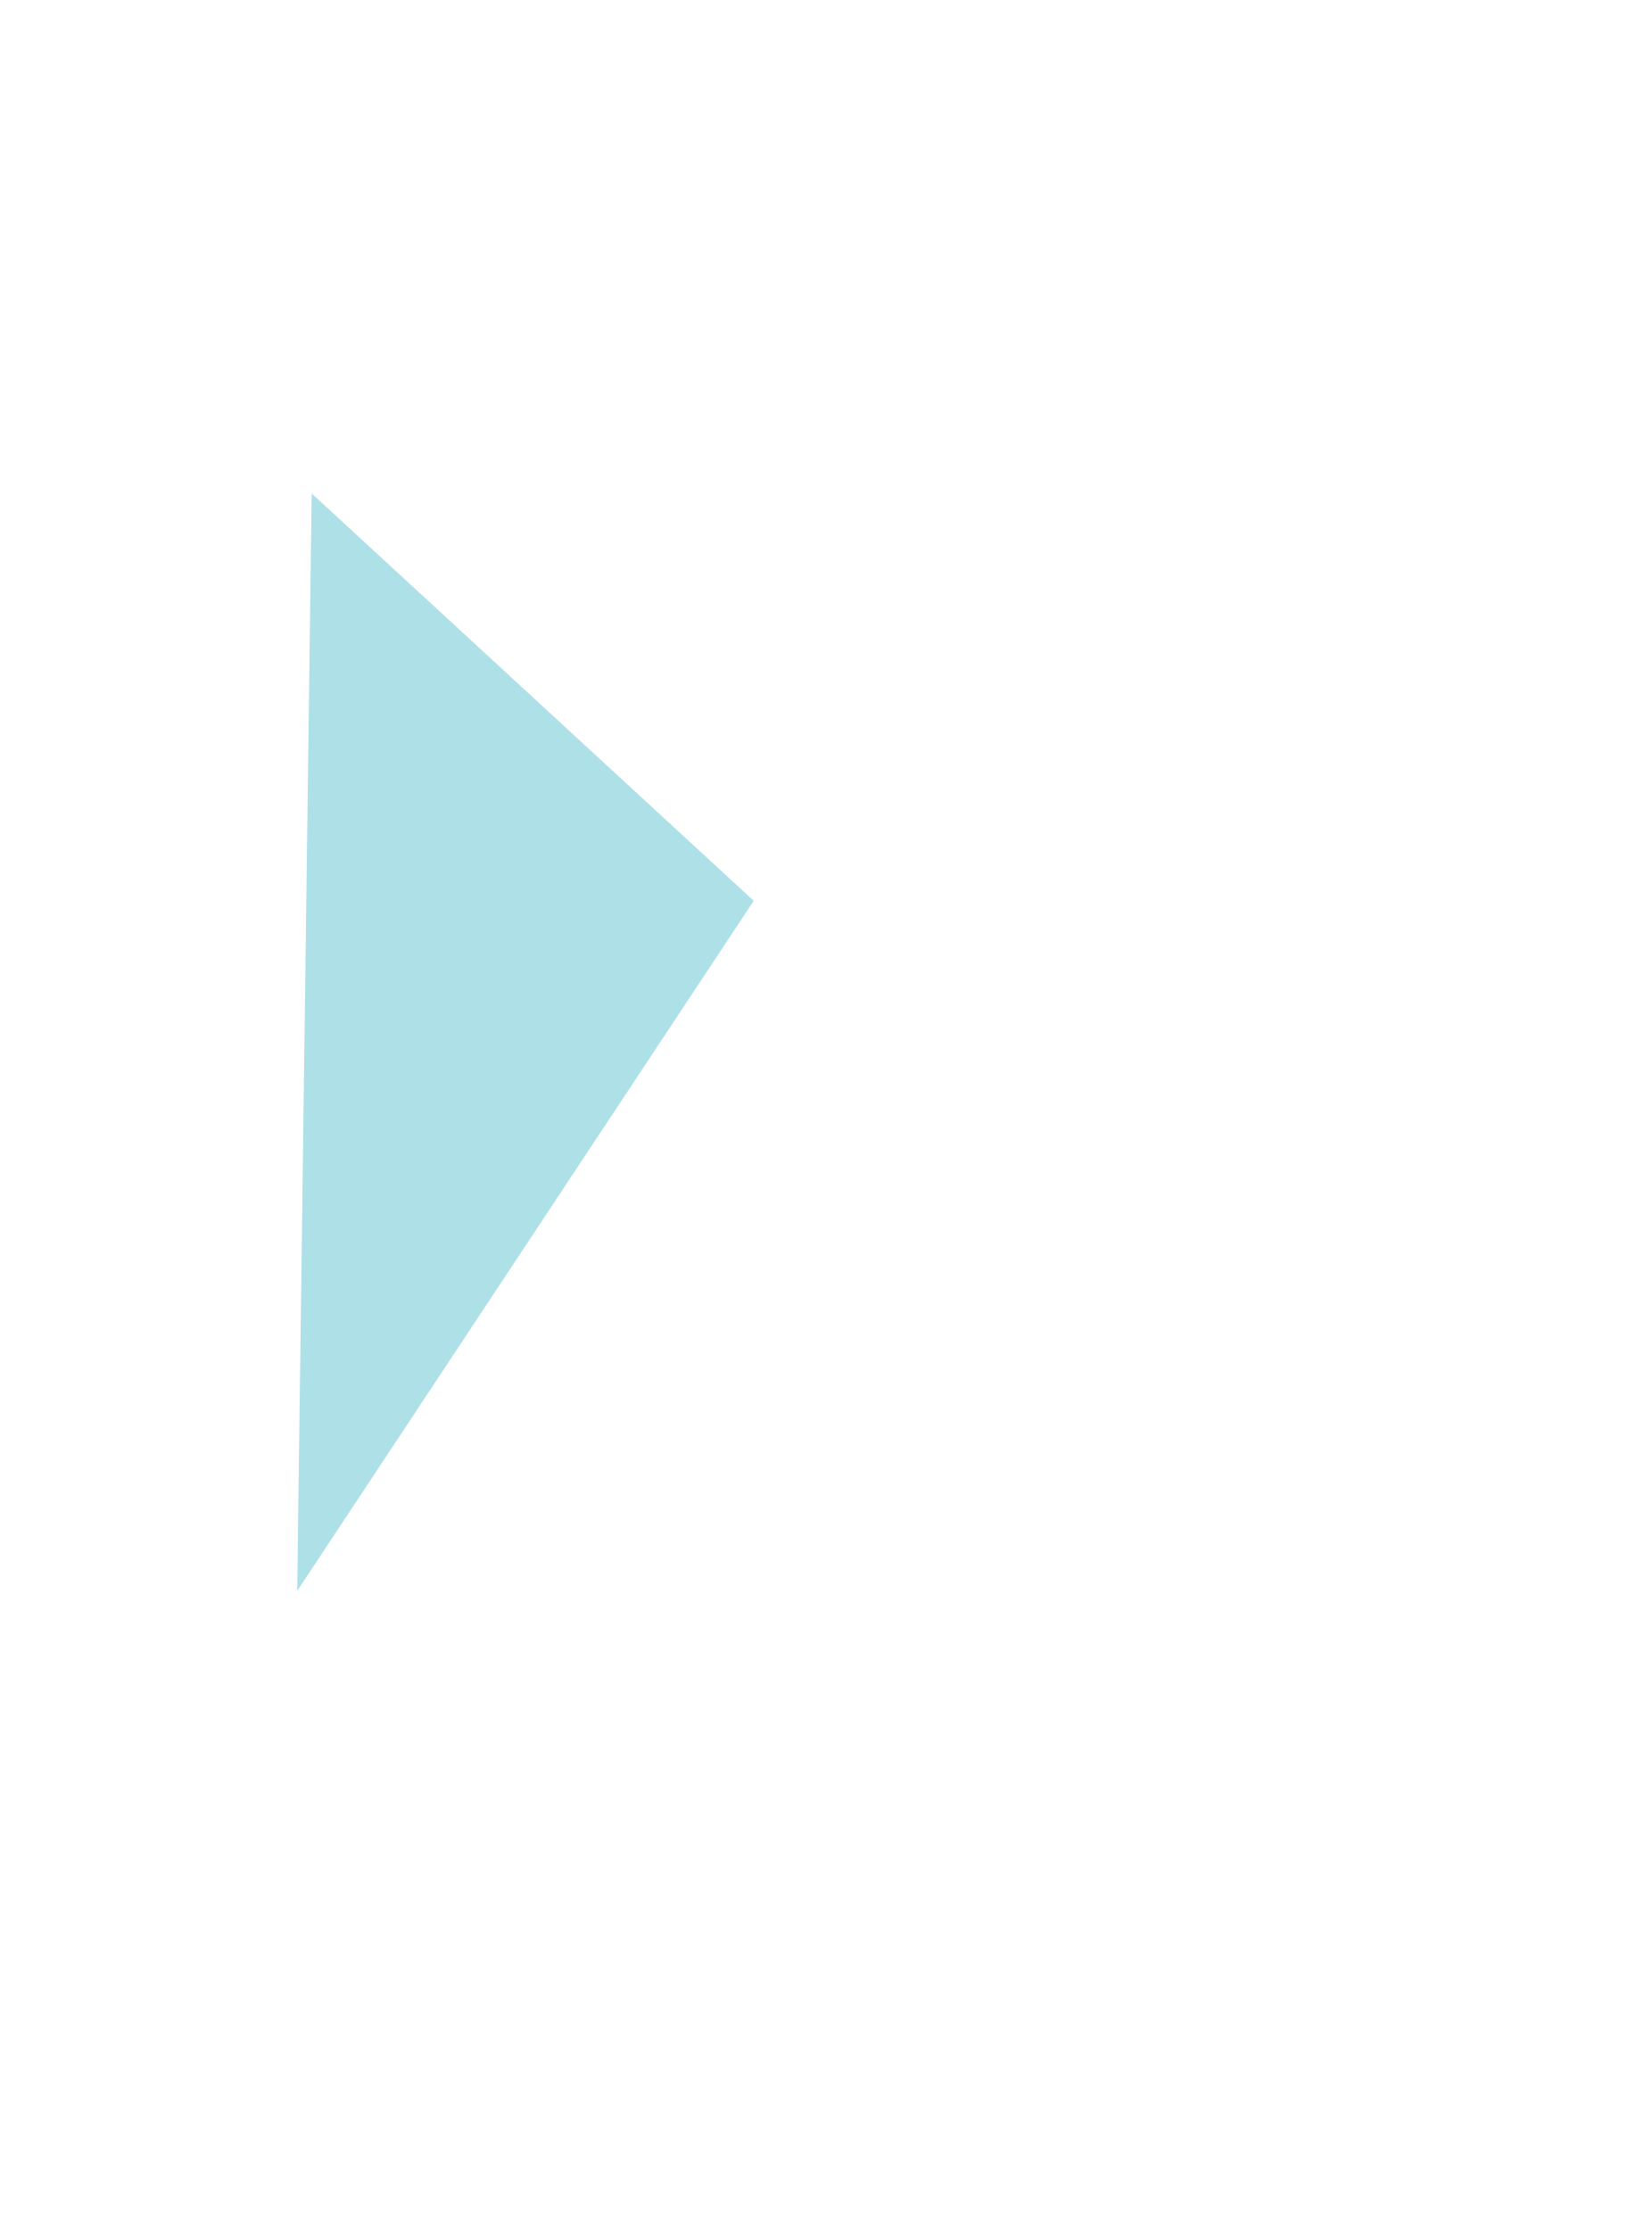
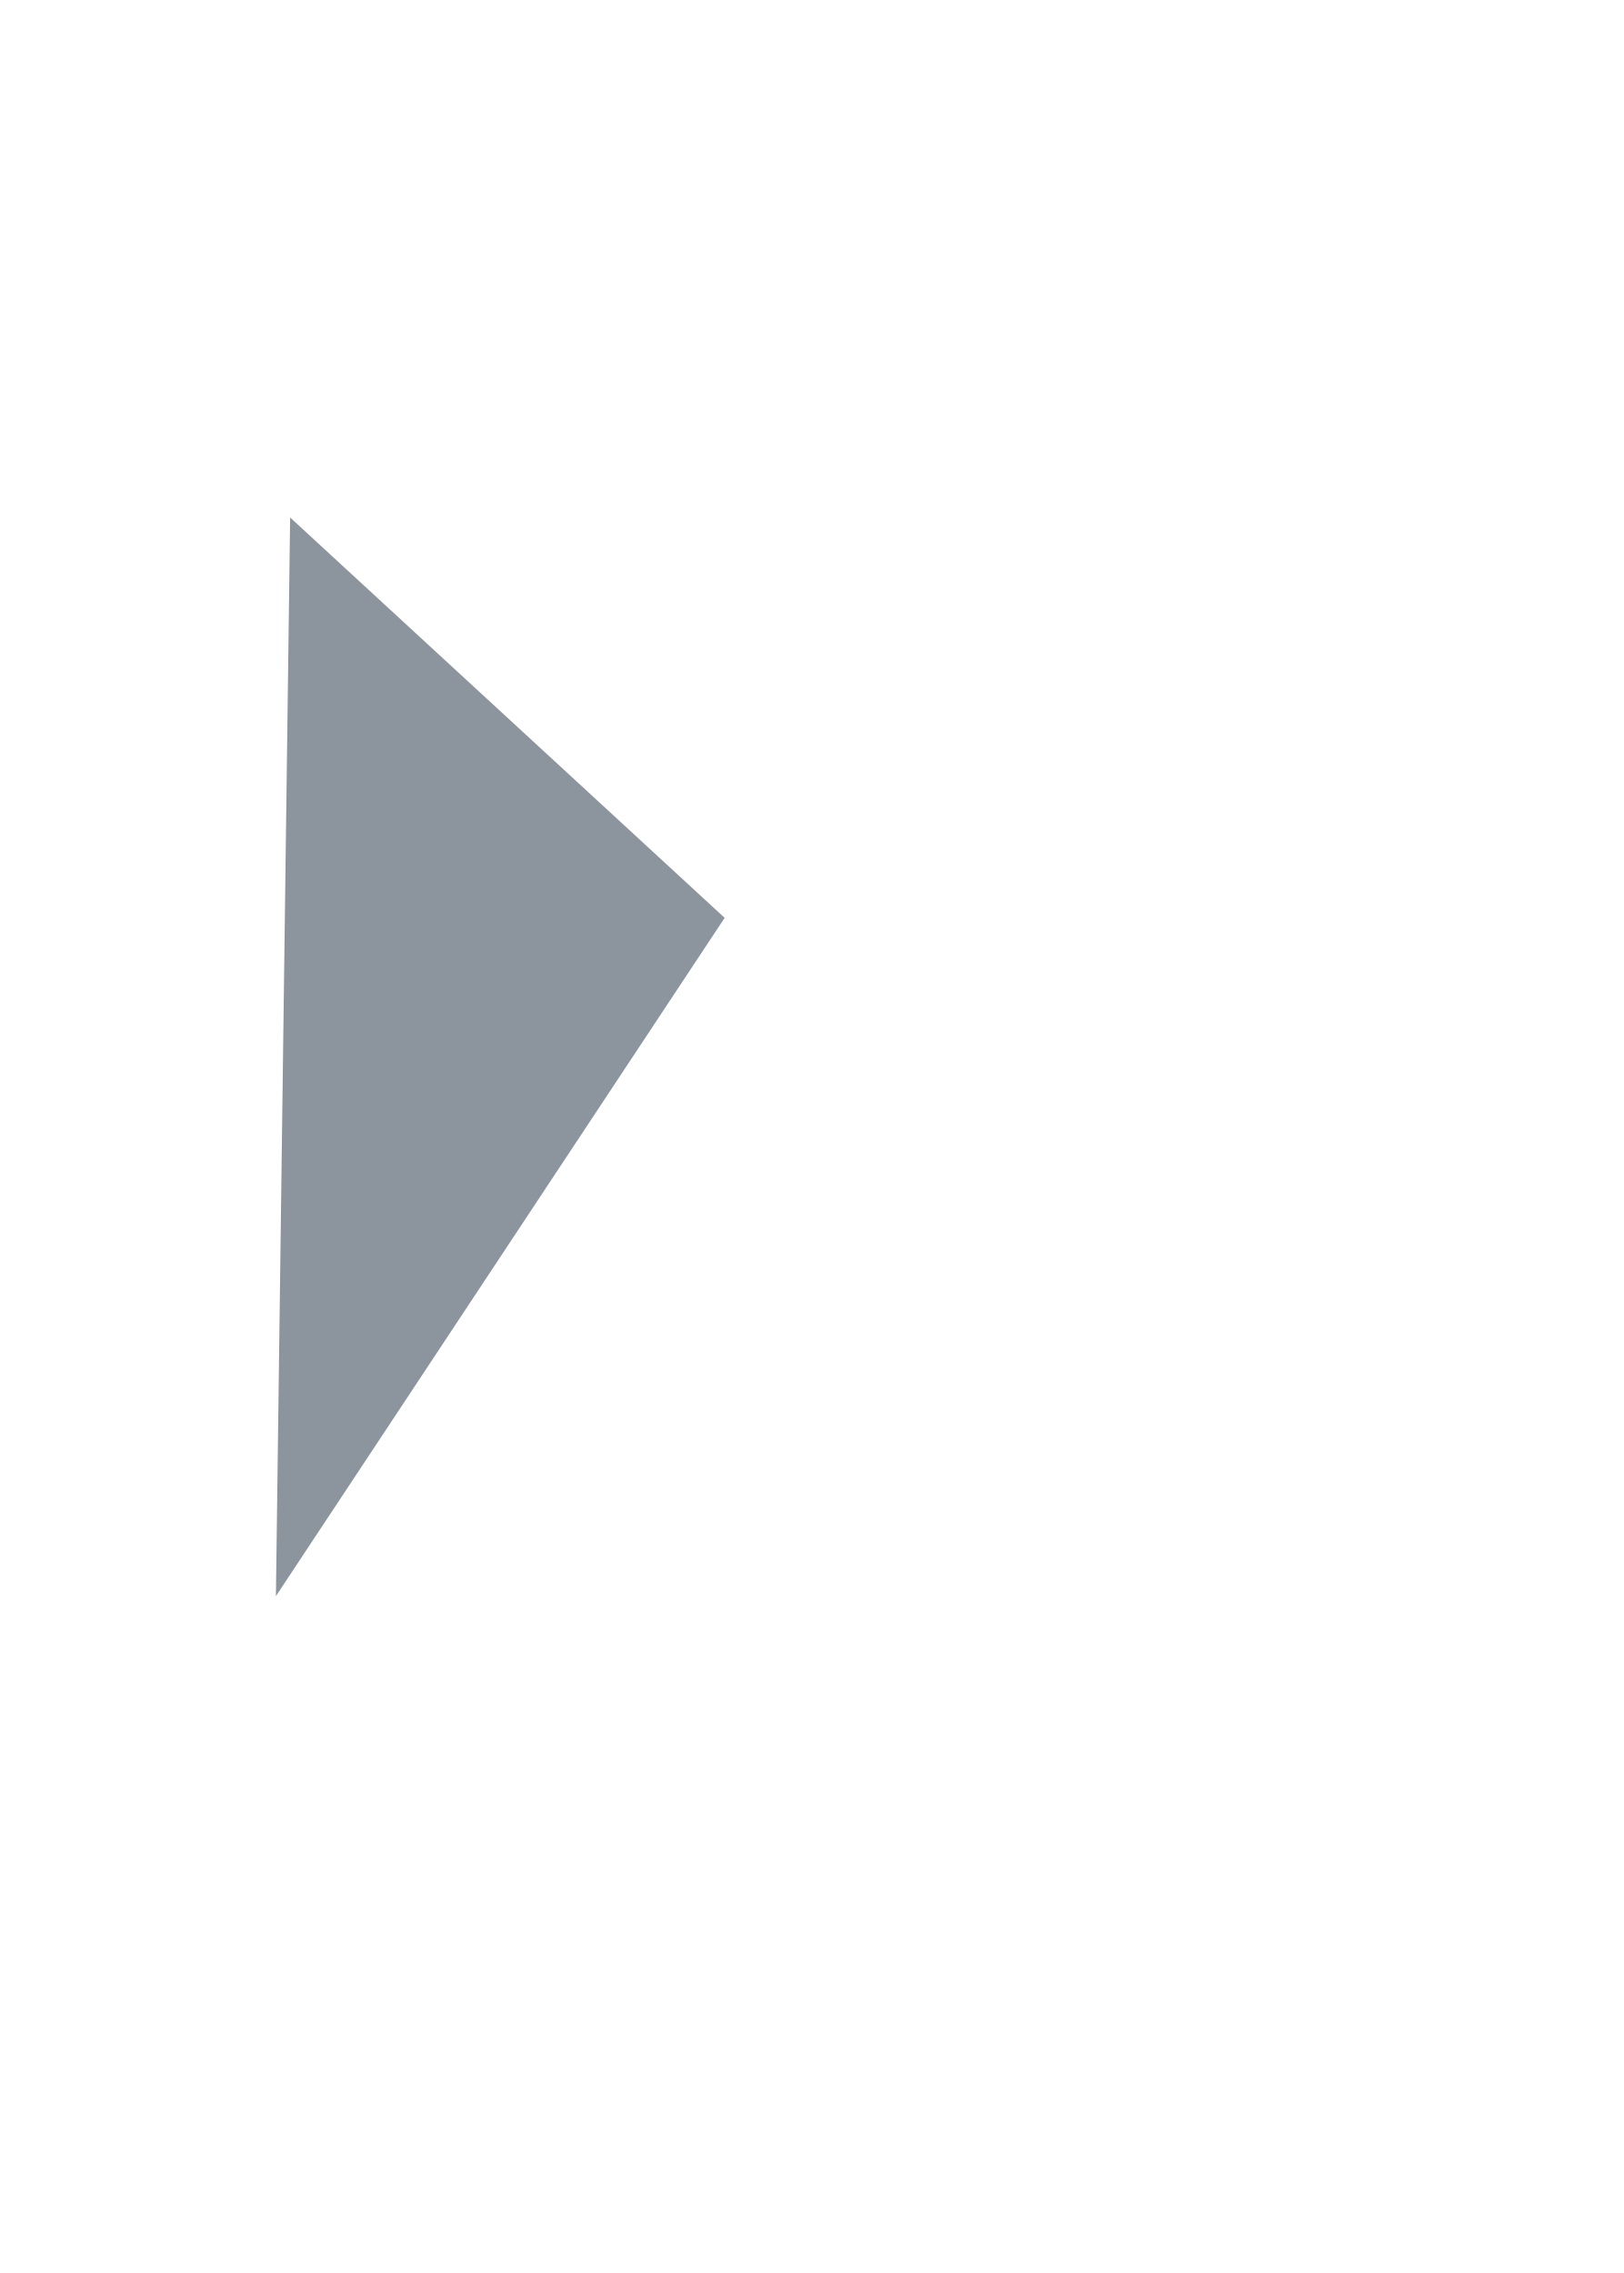
- <svg xmlns="http://www.w3.org/2000/svg" version="1.1" x="0px" y="0px" width="200px" height="270px" viewBox="0 0 200 270" style="enable-background:new 0 0 200 270;" xml:space="preserve">
+ <svg xmlns="http://www.w3.org/2000/svg" version="1.1" x="0px" y="0px" width="200px" height="280px" viewBox="0 0 200 280" style="enable-background:new 0 0 200 280;" xml:space="preserve">
  <g id="_x34_-3">
-     <polygon style="fill:#AEE0E8;" points="37.735,59.747 35.984,192.622 91.258,109.065  " />
+     <polygon style="fill:#8C959D;" points="35.735,63.747 33.984,196.622 89.258,113.065  " />
  </g>
  <g id="Layer_1">
</g>
</svg>
